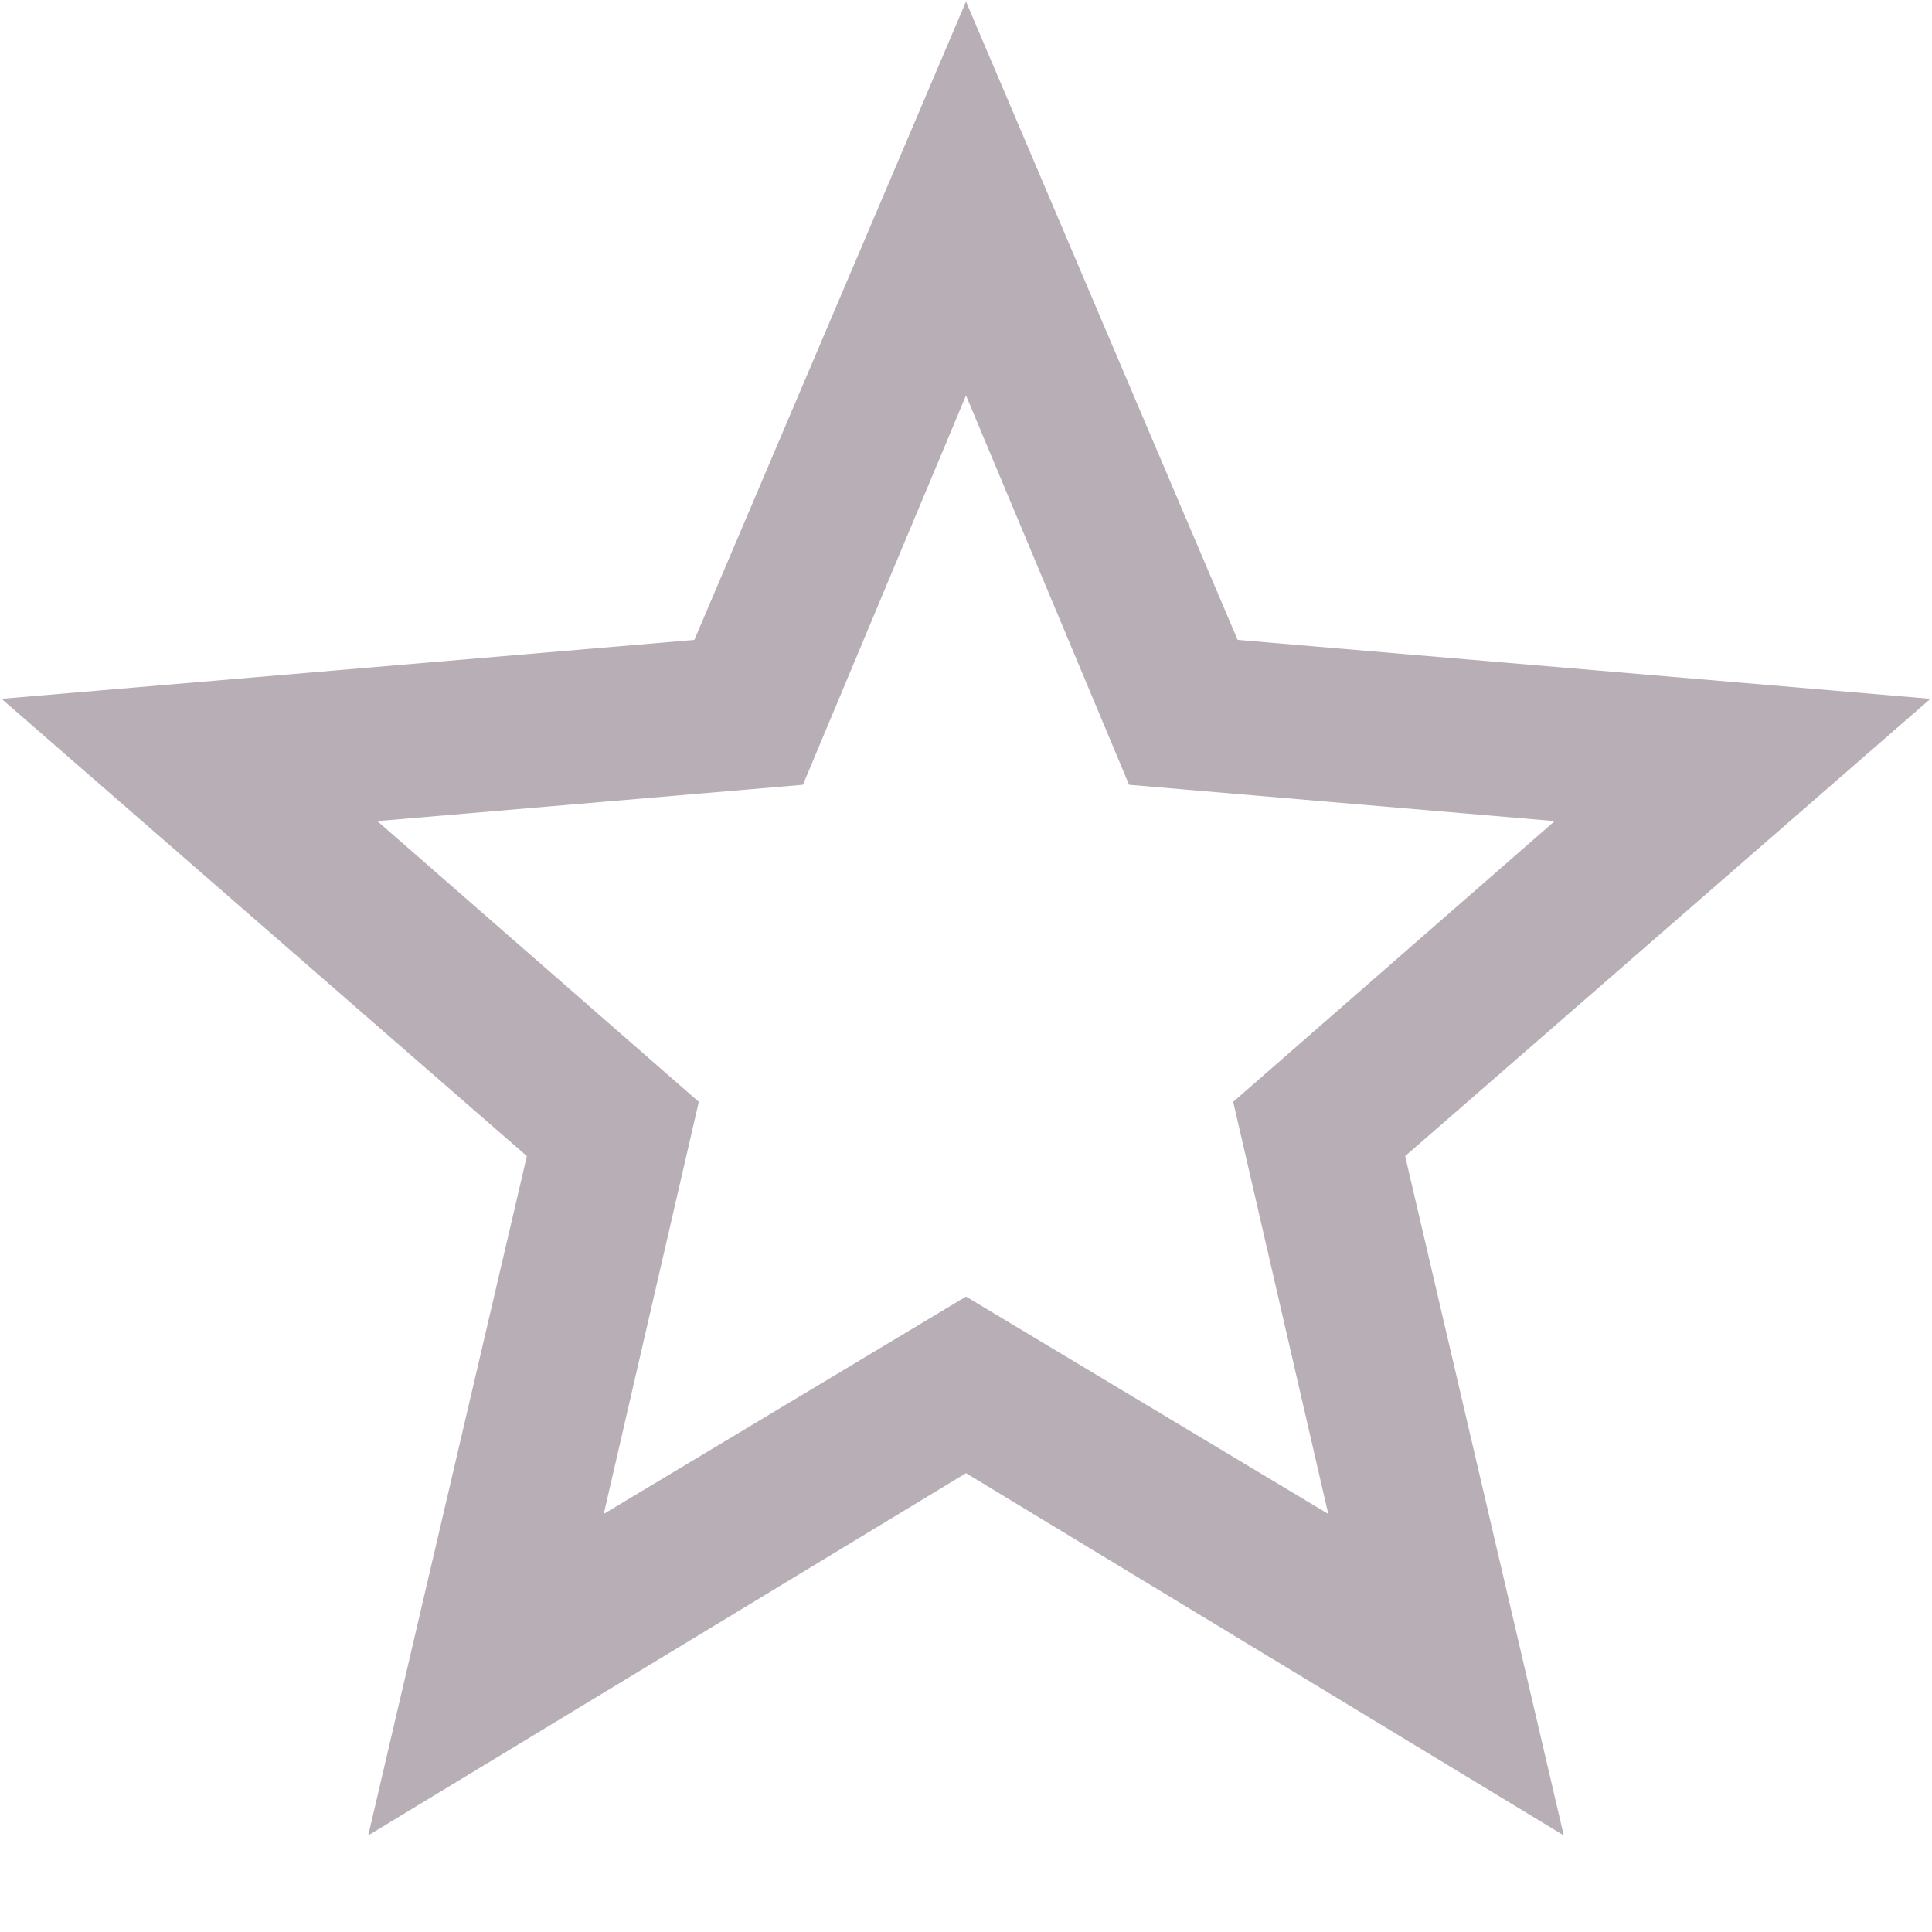
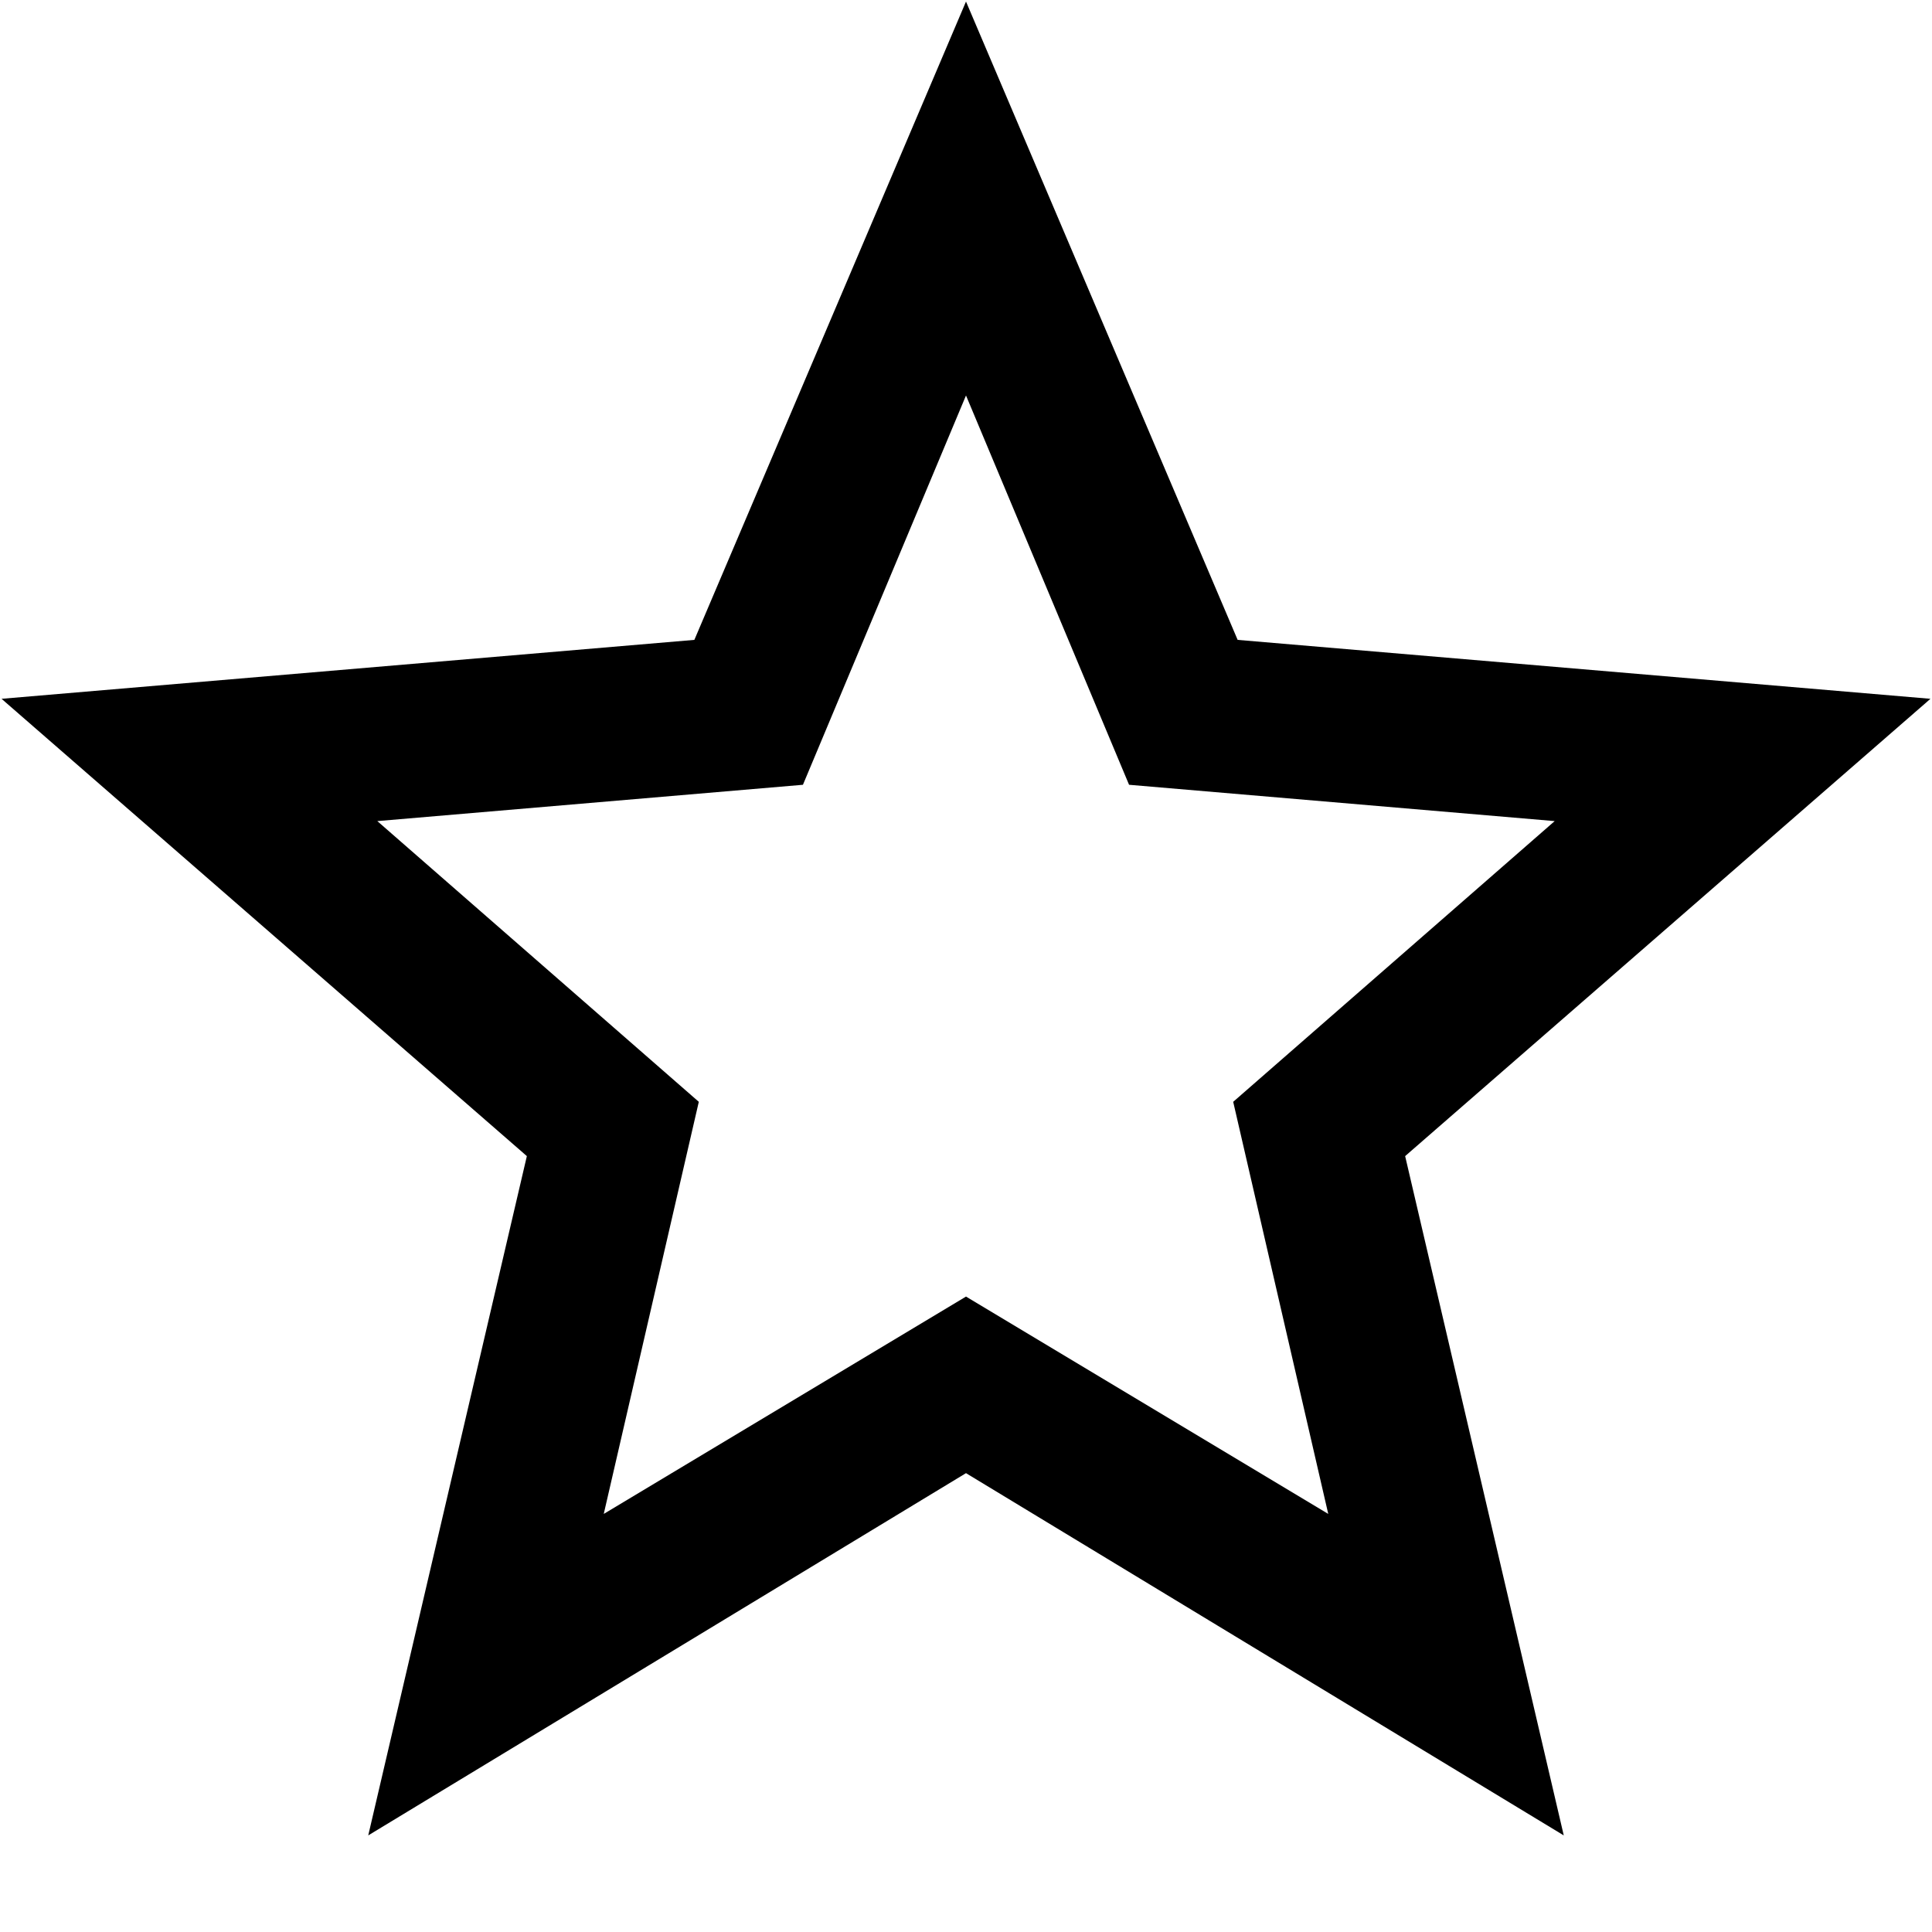
- <svg xmlns="http://www.w3.org/2000/svg" width="10px" height="10px" viewBox="0 0 10 10" version="1.1">
-   <defs>
-     <filter id="filter-1">
-       <feColorMatrix in="SourceGraphic" type="matrix" values="0 0 0 0 0.478 0 0 0 0 0.431 0 0 0 0 0.467 0 0 0 1 0" />
-     </filter>
-   </defs>
-   <g id="Work-In-Progress" stroke="none" stroke-width="1" fill="none" fill-rule="evenodd">
-     <g id="1-1-1" transform="translate(-97, -478)">
-       <g id="Card-/-Product-/-Mobile-/-Default-@Card.L" transform="translate(16, 216)">
-         <g id="Group-5" transform="translate(16, 213)">
-           <g id="Rating-/-Star-/-12px" transform="translate(0, 48)">
-             <g id="Icon-/-Outlined-/-star_border" transform="translate(64, 0)" filter="url(#filter-1)">
-               <g>
-                 <rect id="Path" x="0" y="0" width="12" height="12" />
-                 <path d="M9.094,10.5 L8.273,6.984 L10.992,4.617 L7.406,4.312 L6,1.008 L4.594,4.312 L1.008,4.617 L3.727,6.984 L2.906,10.5 L6,8.625 L9.094,10.5 Z M7.875,8.836 L6,7.711 L4.125,8.836 L4.617,6.703 L2.953,5.25 L5.156,5.062 L6,3.047 L6.844,5.062 L9.047,5.25 L7.383,6.703 L7.875,8.836 Z" id="s" fill="#7A6E77" fill-rule="nonzero" />
-               </g>
-             </g>
+ <svg xmlns="http://www.w3.org/2000/svg" width="10px" height="10px" viewBox="0 0 10 10" version="1.1" fill="currentColor" fill-rule="evenodd" clip-rule="evenodd">
+   <g id="1-1-1" transform="translate(-97, -478)">
+     <g id="Card-/-Product-/-Mobile-/-Default-@Card.L" transform="translate(16, 216)">
+       <g id="Group-5" transform="translate(16, 213)">
+         <g id="Rating-/-Star-/-12px" transform="translate(0, 48)">
+           <g id="Icon-/-Outlined-/-star_border" transform="translate(64, 0)">
+             <path d="M9.094,10.5 L8.273,6.984 L10.992,4.617 L7.406,4.312 L6,1.008 L4.594,4.312 L1.008,4.617 L3.727,6.984 L2.906,10.5 L6,8.625 L9.094,10.5 Z M7.875,8.836 L6,7.711 L4.125,8.836 L4.617,6.703 L2.953,5.25 L5.156,5.062 L6,3.047 L6.844,5.062 L9.047,5.25 L7.383,6.703 L7.875,8.836 Z" />
          </g>
        </g>
      </g>
    </g>
  </g>
</svg>
